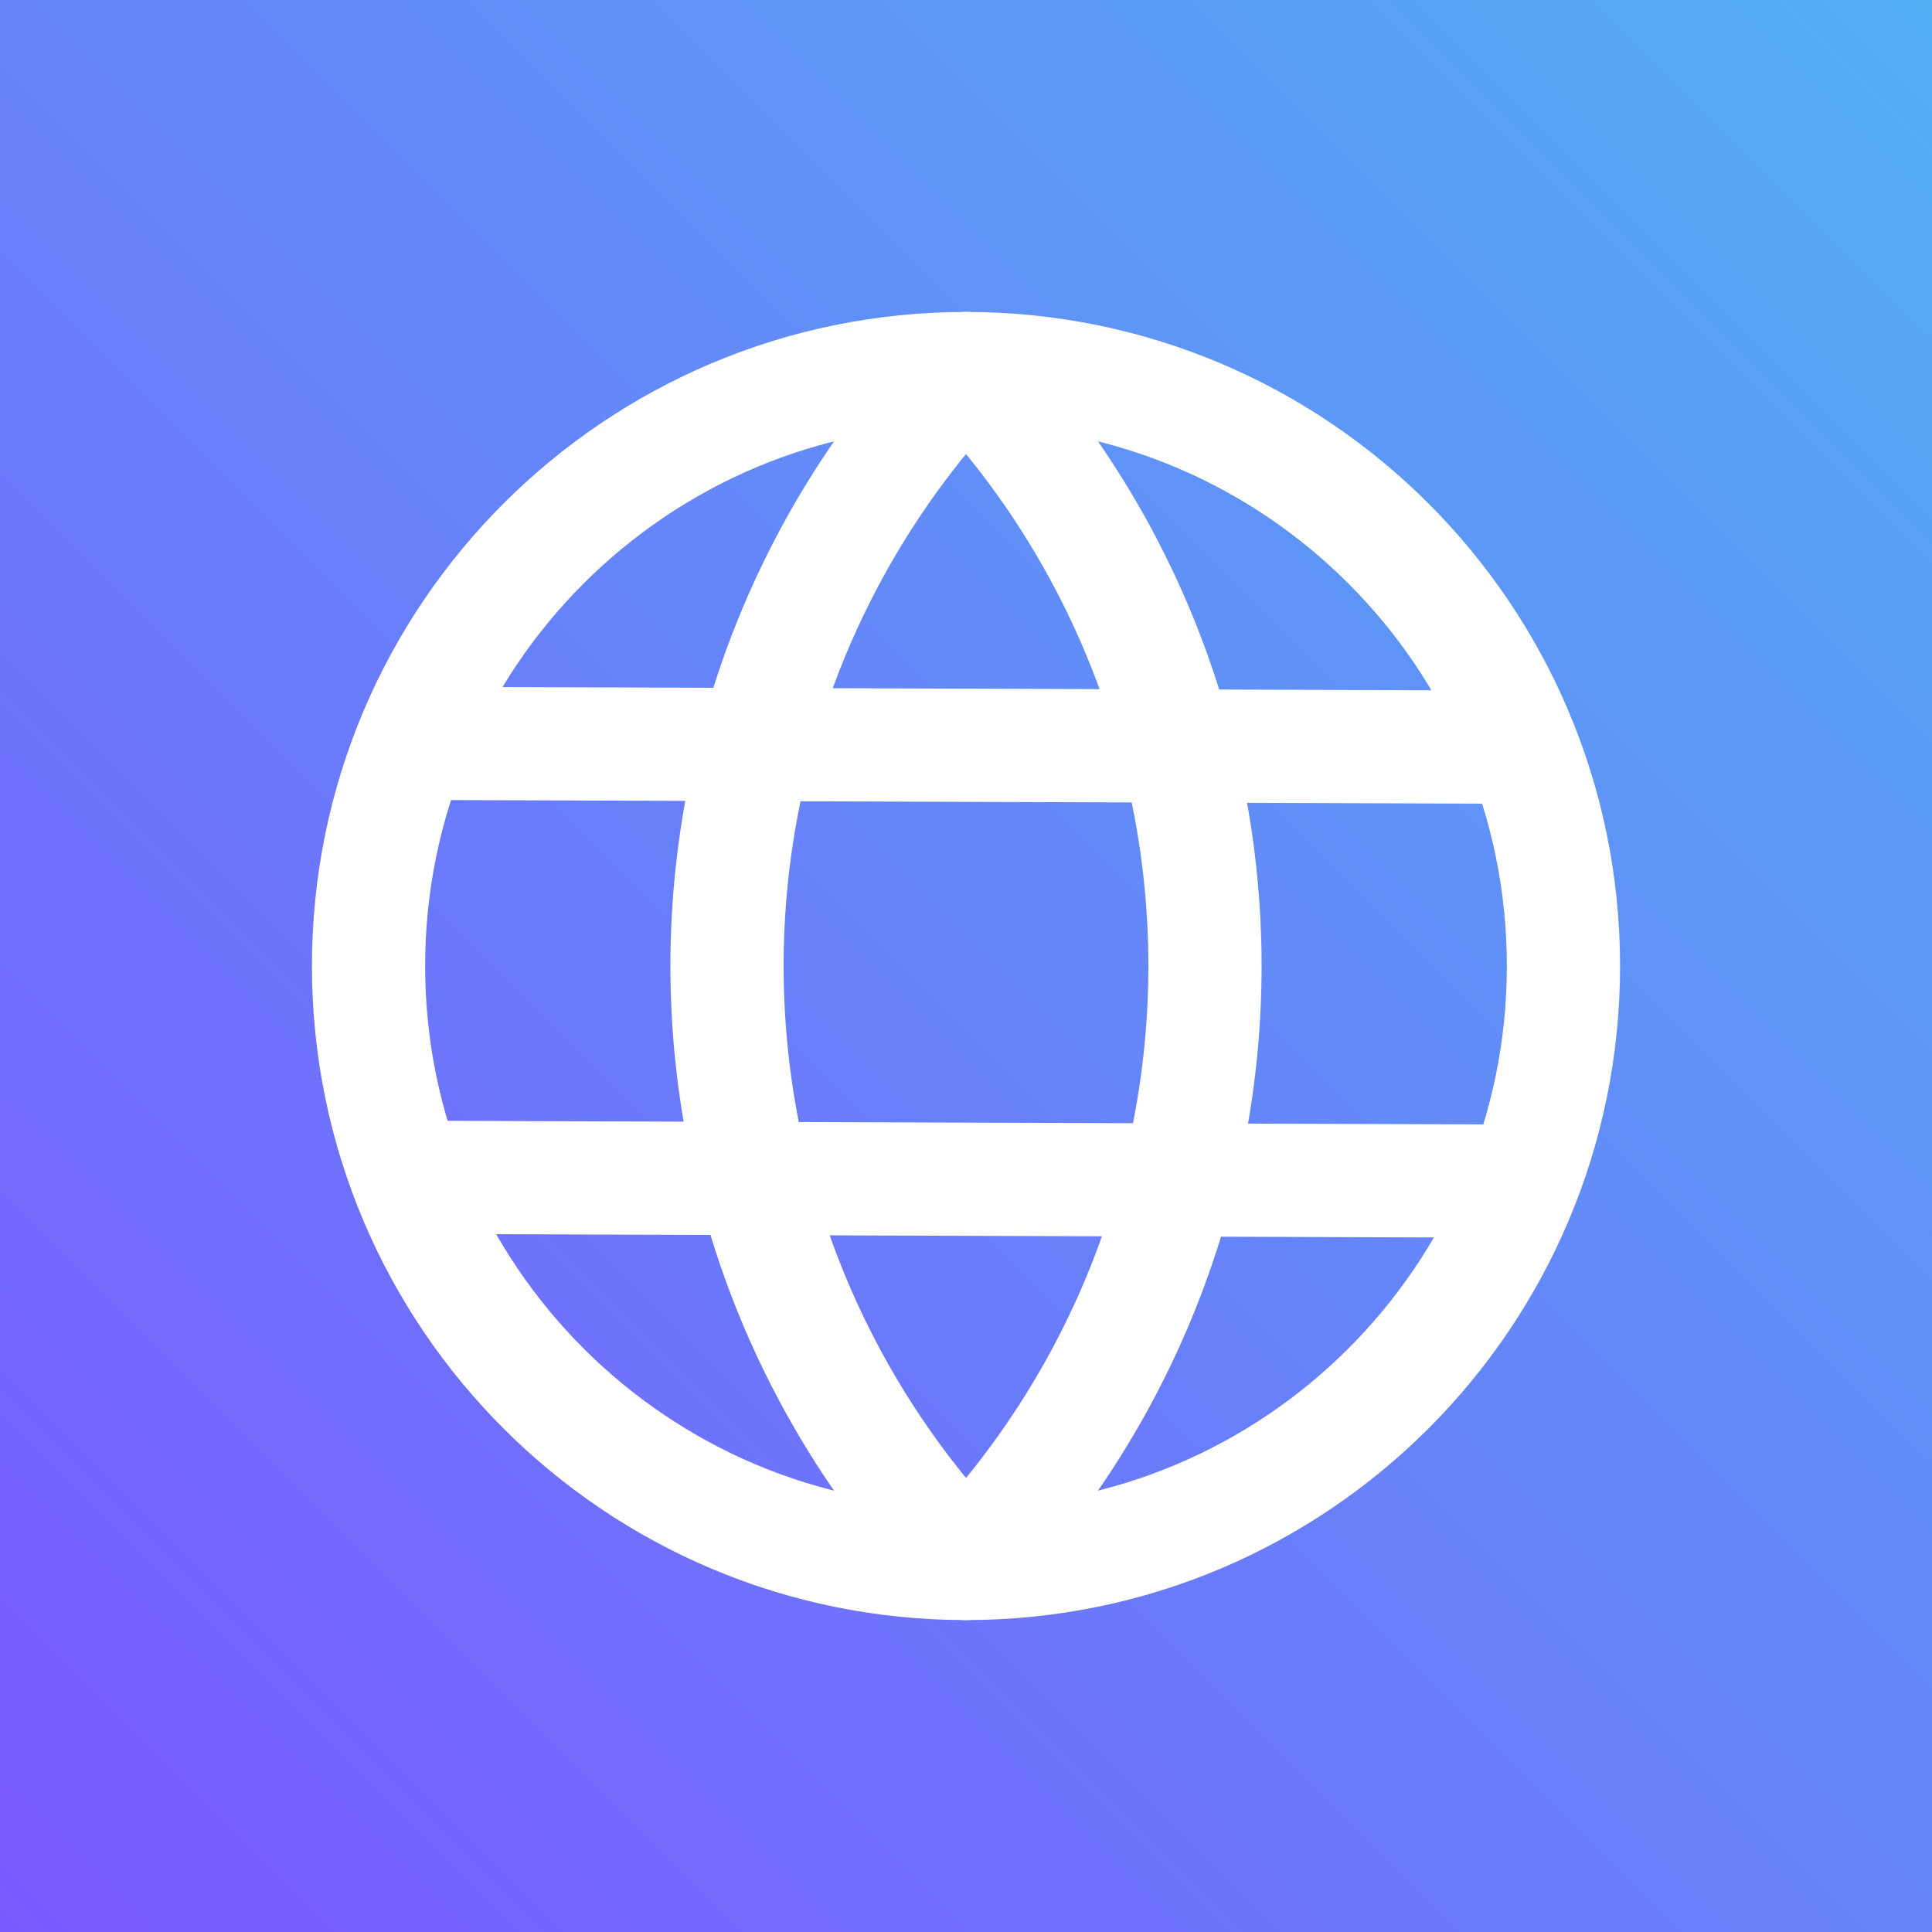
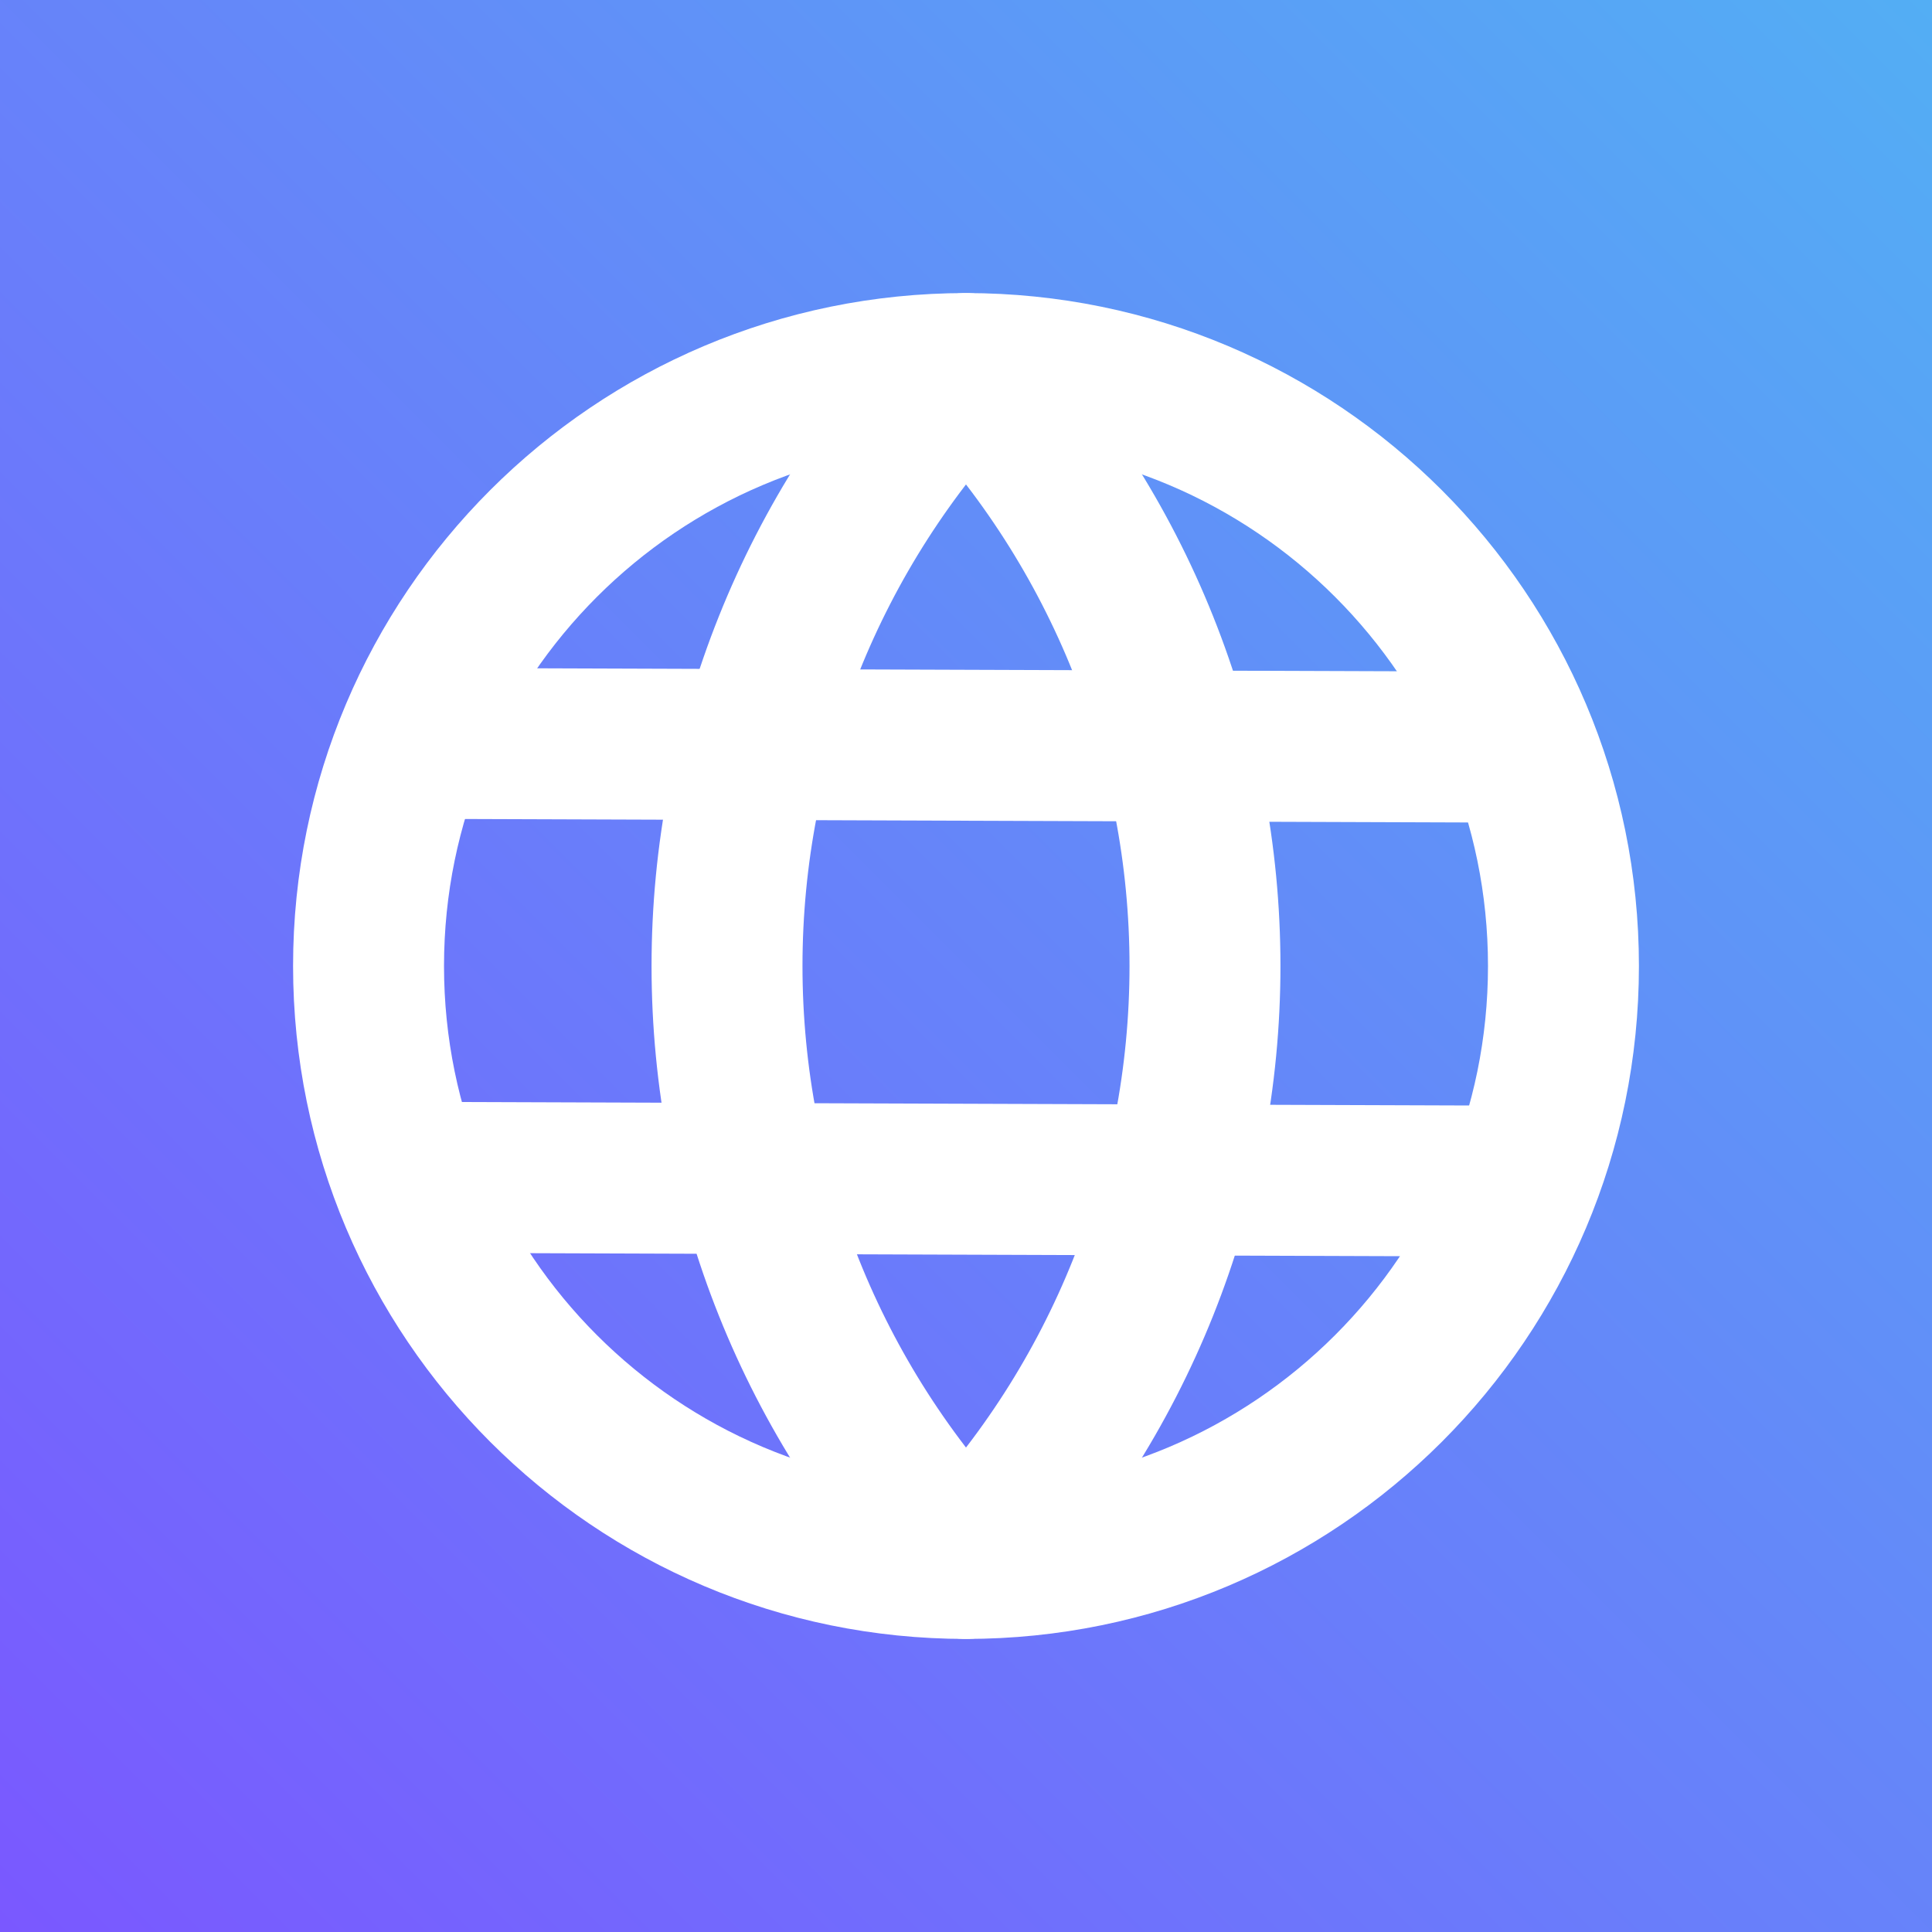
<svg xmlns="http://www.w3.org/2000/svg" width="512" height="512" viewBox="0 0 512 512" fill="none">
  <rect width="512" height="512" fill="url(#paint0_linear_1_36)" />
-   <path d="M256 414.333C343.445 414.333 414.333 343.445 414.333 256C414.333 168.555 343.445 97.667 256 97.667C168.555 97.667 97.667 168.555 97.667 256C97.667 343.445 168.555 414.333 256 414.333Z" stroke="white" stroke-width="30" stroke-linecap="round" stroke-linejoin="round" />
-   <path d="M256 97.667C215.344 140.356 192.667 197.048 192.667 256C192.667 314.952 215.344 371.644 256 414.333C296.656 371.644 319.333 314.952 319.333 256C319.333 197.048 296.656 140.356 256 97.667Z" stroke="white" stroke-width="30" stroke-linecap="round" stroke-linejoin="round" />
-   <path d="M110 312L399 313" stroke="white" stroke-width="30" stroke-linecap="round" stroke-linejoin="round" />
-   <path d="M111 197L400 198" stroke="white" stroke-width="30" stroke-linecap="round" stroke-linejoin="round" />
+   <path d="M256 414.333C343.445 414.333 414.333 343.445 414.333 256C414.333 168.555 343.445 97.667 256 97.667C168.555 97.667 97.667 168.555 97.667 256C97.667 343.445 168.555 414.333 256 414.333Z" stroke="white" stroke-width="40" stroke-linecap="round" stroke-linejoin="round" />
+   <path d="M256 97.667C215.344 140.356 192.667 197.048 192.667 256C192.667 314.952 215.344 371.644 256 414.333C296.656 371.644 319.333 314.952 319.333 256C319.333 197.048 296.656 140.356 256 97.667Z" stroke="white" stroke-width="40" stroke-linecap="round" stroke-linejoin="round" />
+   <path d="M110 312L399 313" stroke="white" stroke-width="40" stroke-linecap="round" stroke-linejoin="round" />
+   <path d="M111 197L400 198" stroke="white" stroke-width="40" stroke-linecap="round" stroke-linejoin="round" />
  <defs>
    <linearGradient id="paint0_linear_1_36" x1="512" y1="0" x2="0" y2="512" gradientUnits="userSpaceOnUse">
      <stop stop-color="#53AEF4" />
      <stop offset="1" stop-color="#7A58FF" />
    </linearGradient>
  </defs>
</svg>
